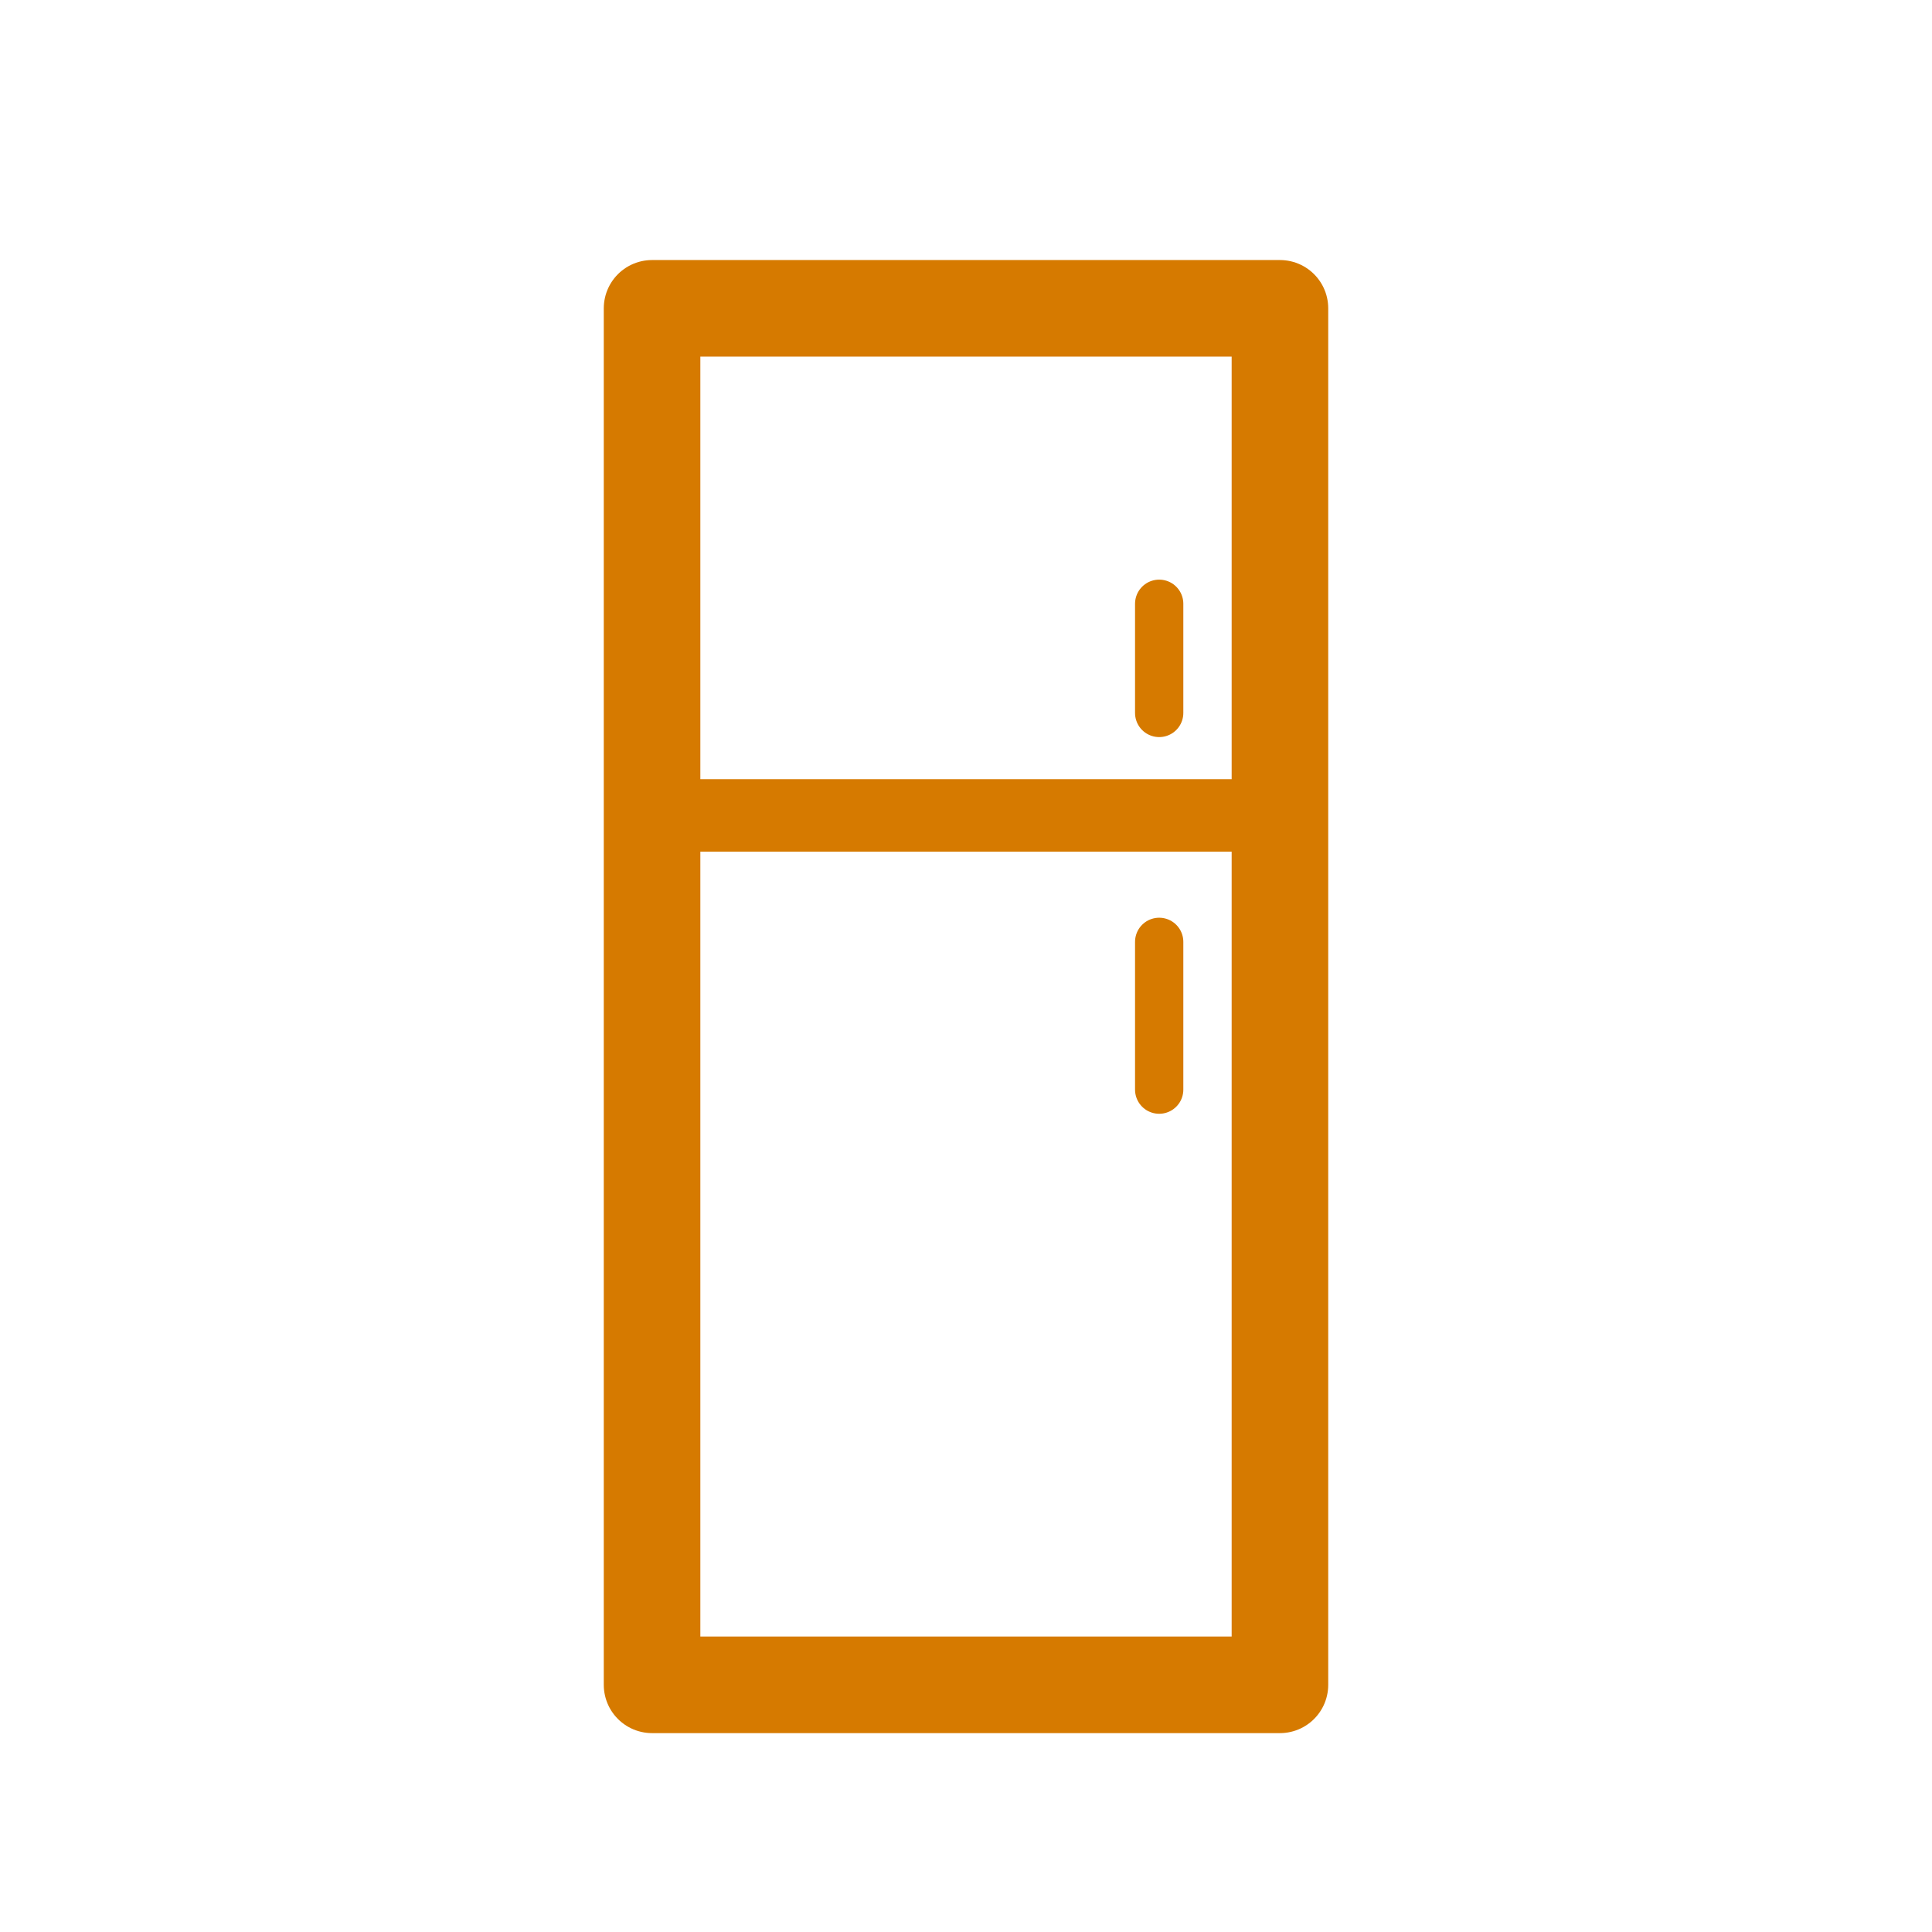
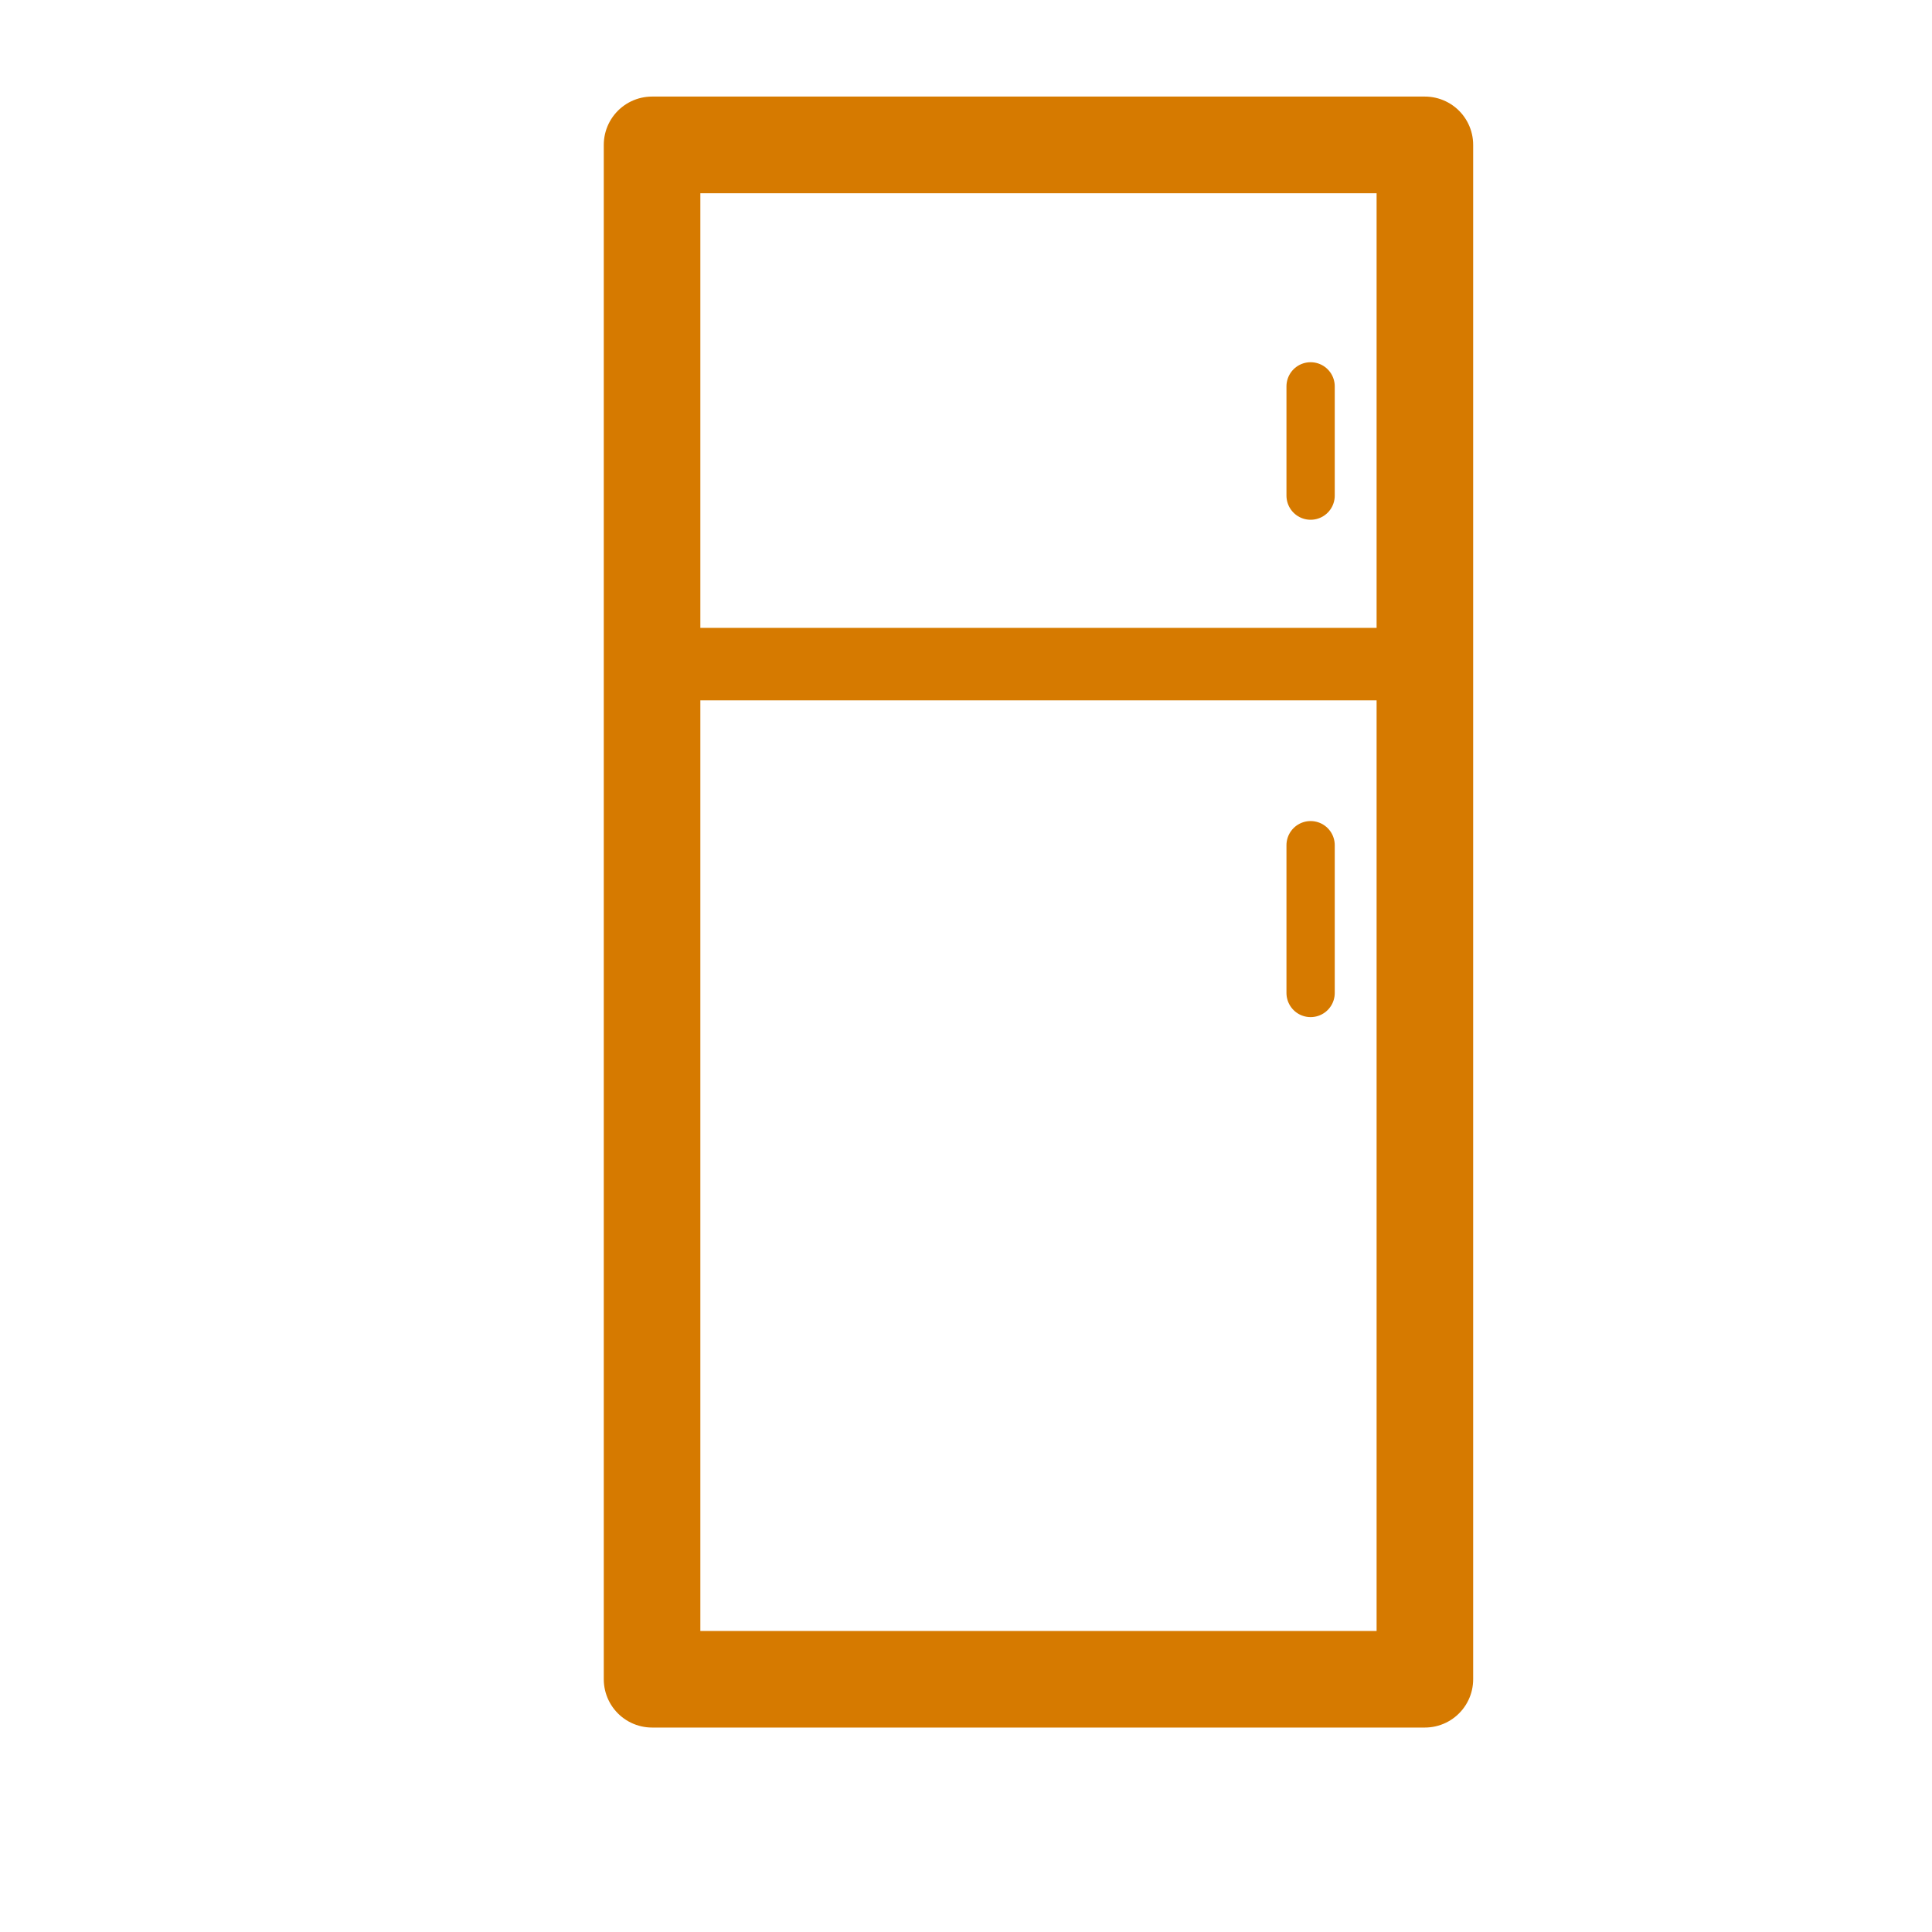
<svg xmlns="http://www.w3.org/2000/svg" width="160" height="160" viewBox="0 0 21.167 21.167" version="1.1" id="svg2918">
  <defs id="defs2915" />
-   <rect style="fill:none;fill-opacity:1;stroke:#d67a00;stroke-width:0.794;stroke-linecap:round;stroke-linejoin:round;stroke-miterlimit:2;stroke-dasharray:none;stroke-opacity:1;paint-order:markers stroke fill" id="rect989-7-2-3-7-4" width="6.879" height="5.556" x="7.144" y="3.378" ry="0" />
-   <rect style="fill:none;fill-opacity:1;stroke:#d67a00;stroke-width:1.058;stroke-linecap:round;stroke-linejoin:round;stroke-miterlimit:2;stroke-dasharray:none;stroke-opacity:1;paint-order:markers stroke fill" id="rect989-7-2-3-7" width="6.879" height="15.081" x="7.144" y="3.378" ry="0" />
-   <path style="fill:none;stroke:#d67a00;stroke-width:0.529;stroke-linecap:round;stroke-linejoin:miter;stroke-dasharray:none;stroke-opacity:1" d="M 12.7,6.615 V 7.811" id="path8403-1" />
-   <path style="fill:none;stroke:#d67a00;stroke-width:0.529;stroke-linecap:round;stroke-linejoin:miter;stroke-dasharray:none;stroke-opacity:1" d="m 12.7,10.319 v 1.619" id="path8403-1-5" />
+   <rect style="fill:none;fill-opacity:1;stroke:#d67a00;stroke-width:0.794;stroke-linecap:round;stroke-linejoin:round;stroke-miterlimit:2;stroke-dasharray:none;stroke-opacity:1;paint-order:markers stroke fill" id="rect989-7-2-3-7-4" width="8.467" height="5.556" x="7.144" y="1.72" ry="0" />
+   <rect style="fill:none;fill-opacity:1;stroke:#d67a00;stroke-width:1.058;stroke-linecap:round;stroke-linejoin:round;stroke-miterlimit:2;stroke-dasharray:none;stroke-opacity:1;paint-order:markers stroke fill" id="rect989-7-2-3-7" width="8.467" height="16.811" x="7.144" y="1.587" ry="0" />
+   <path style="fill:none;stroke:#d67a00;stroke-width:0.529;stroke-linecap:round;stroke-linejoin:miter;stroke-dasharray:none;stroke-opacity:1" d="M 14.359,4.233 V 5.43" id="path8403-1" />
+   <path style="fill:none;stroke:#d67a00;stroke-width:0.529;stroke-linecap:round;stroke-linejoin:miter;stroke-dasharray:none;stroke-opacity:1" d="M 14.359,9.26 V 10.879" id="path8403-1-5" />
</svg>
